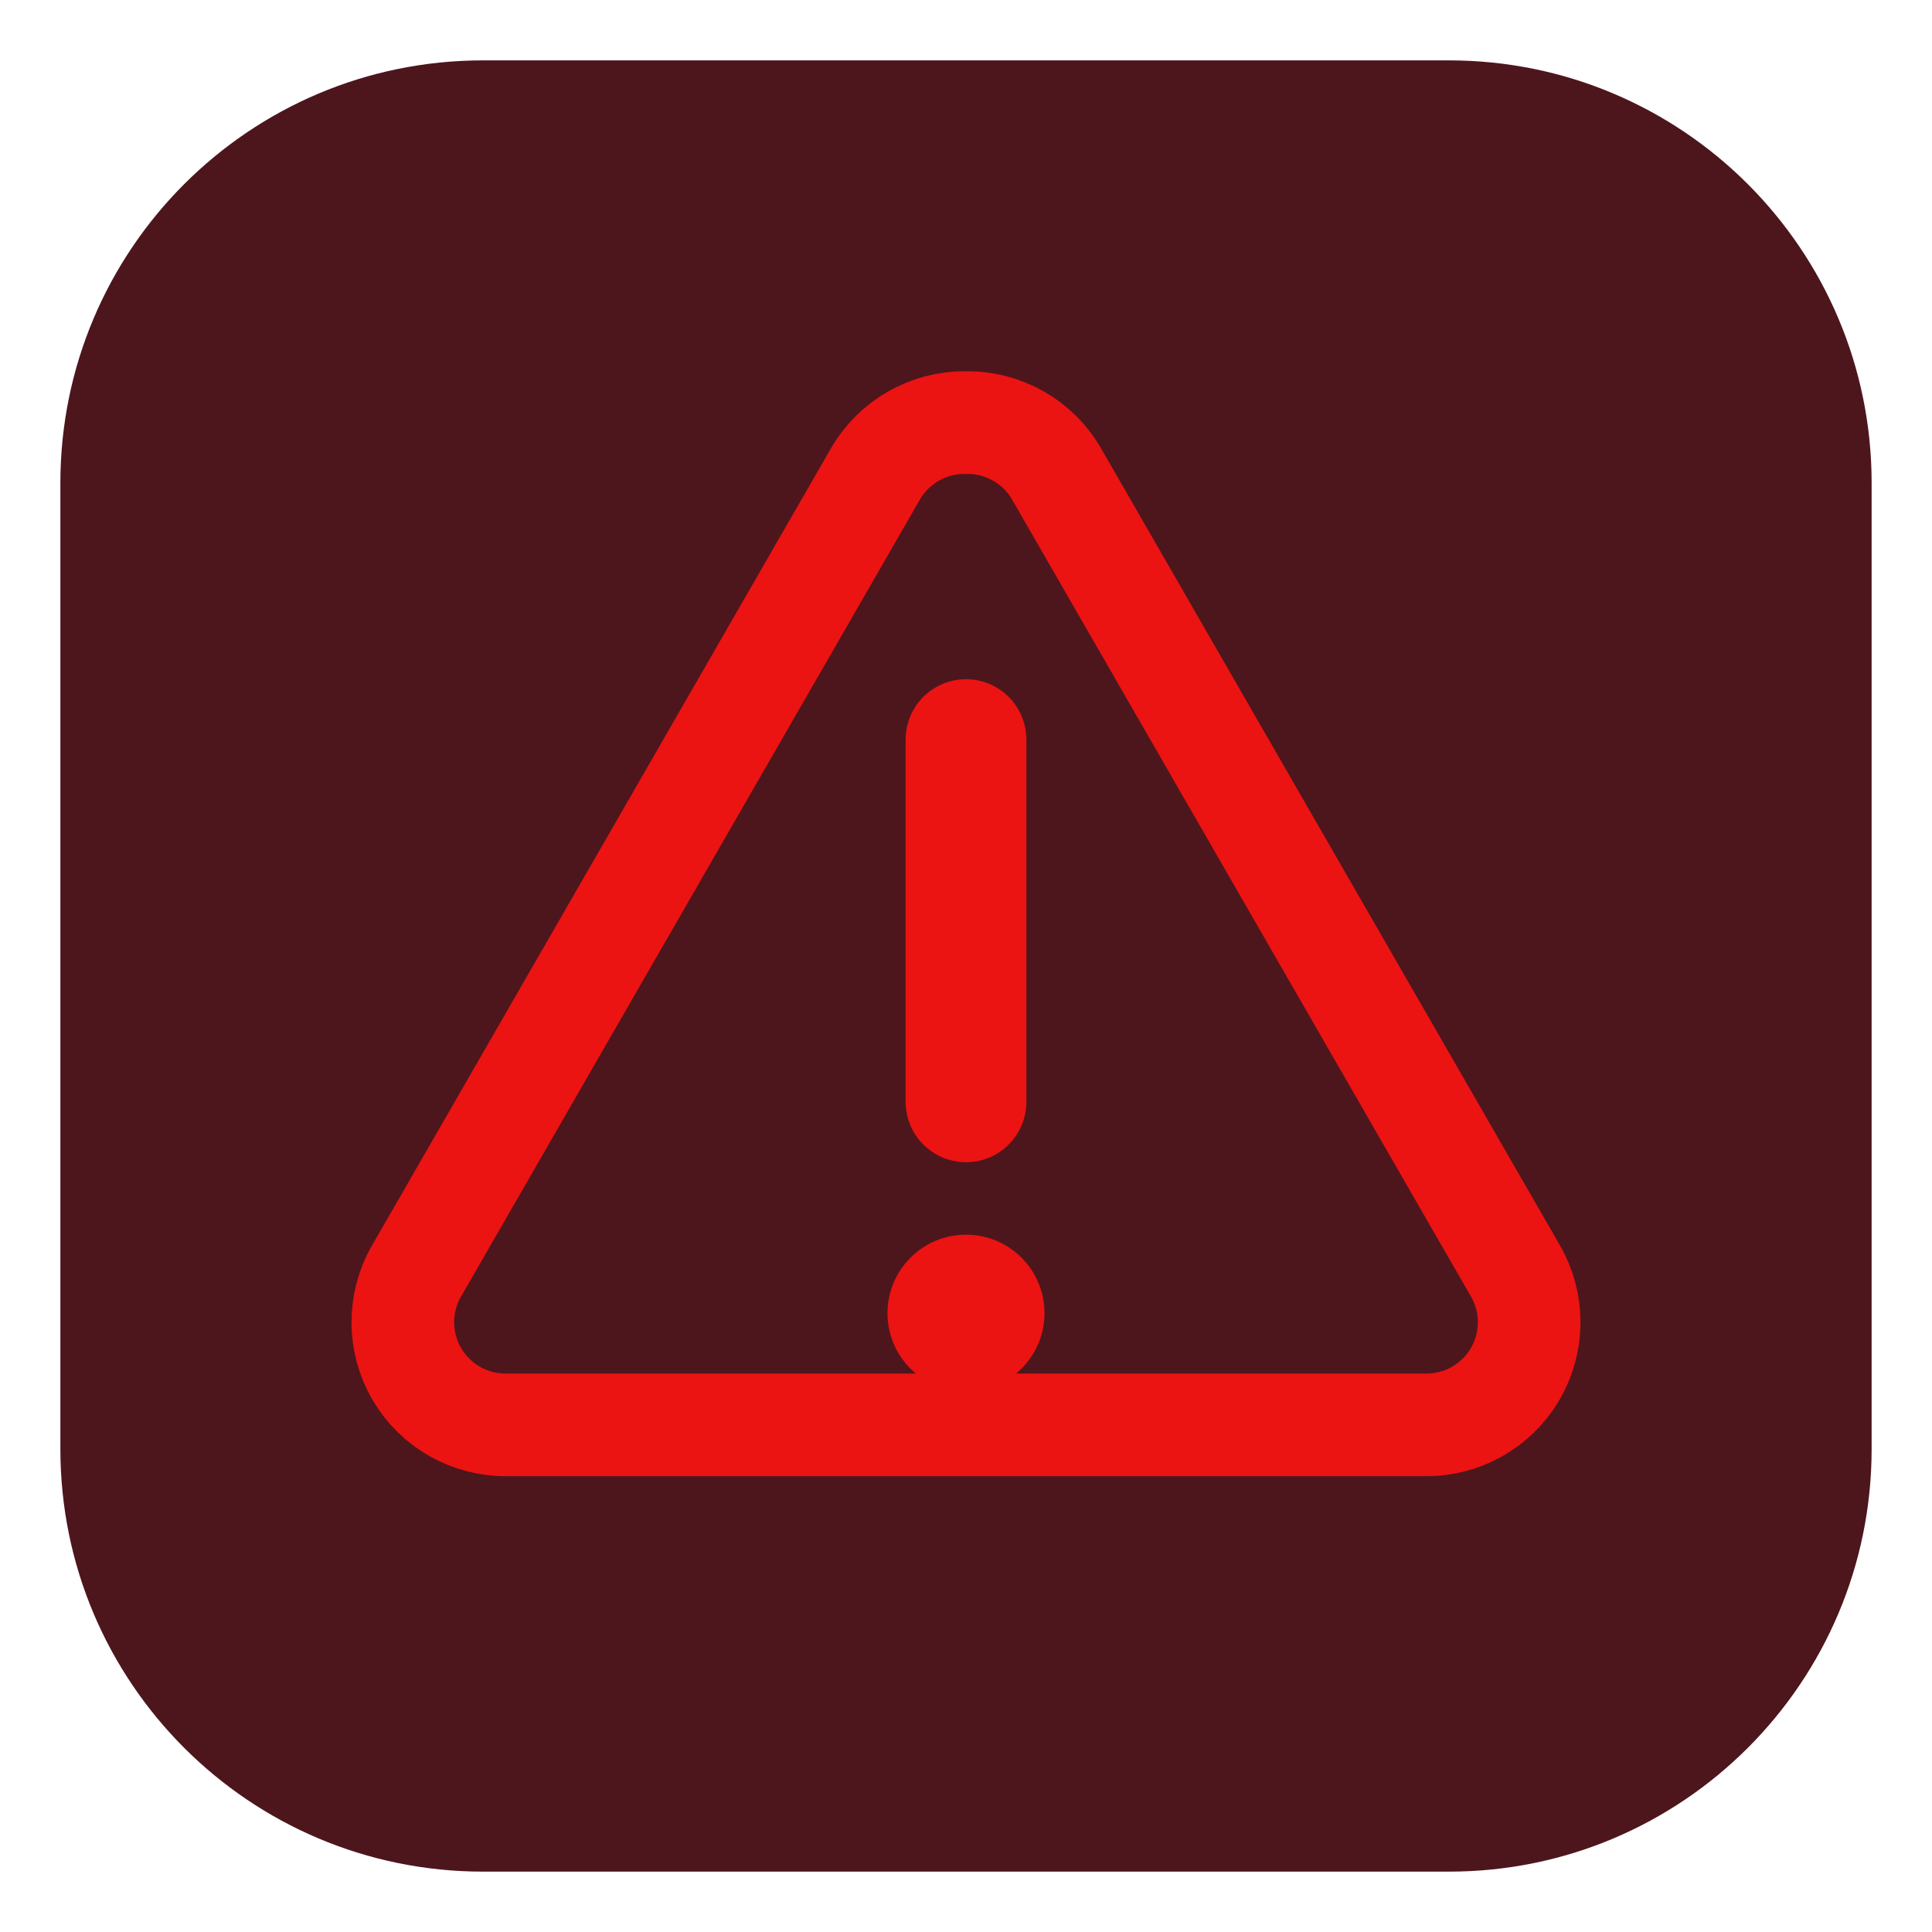
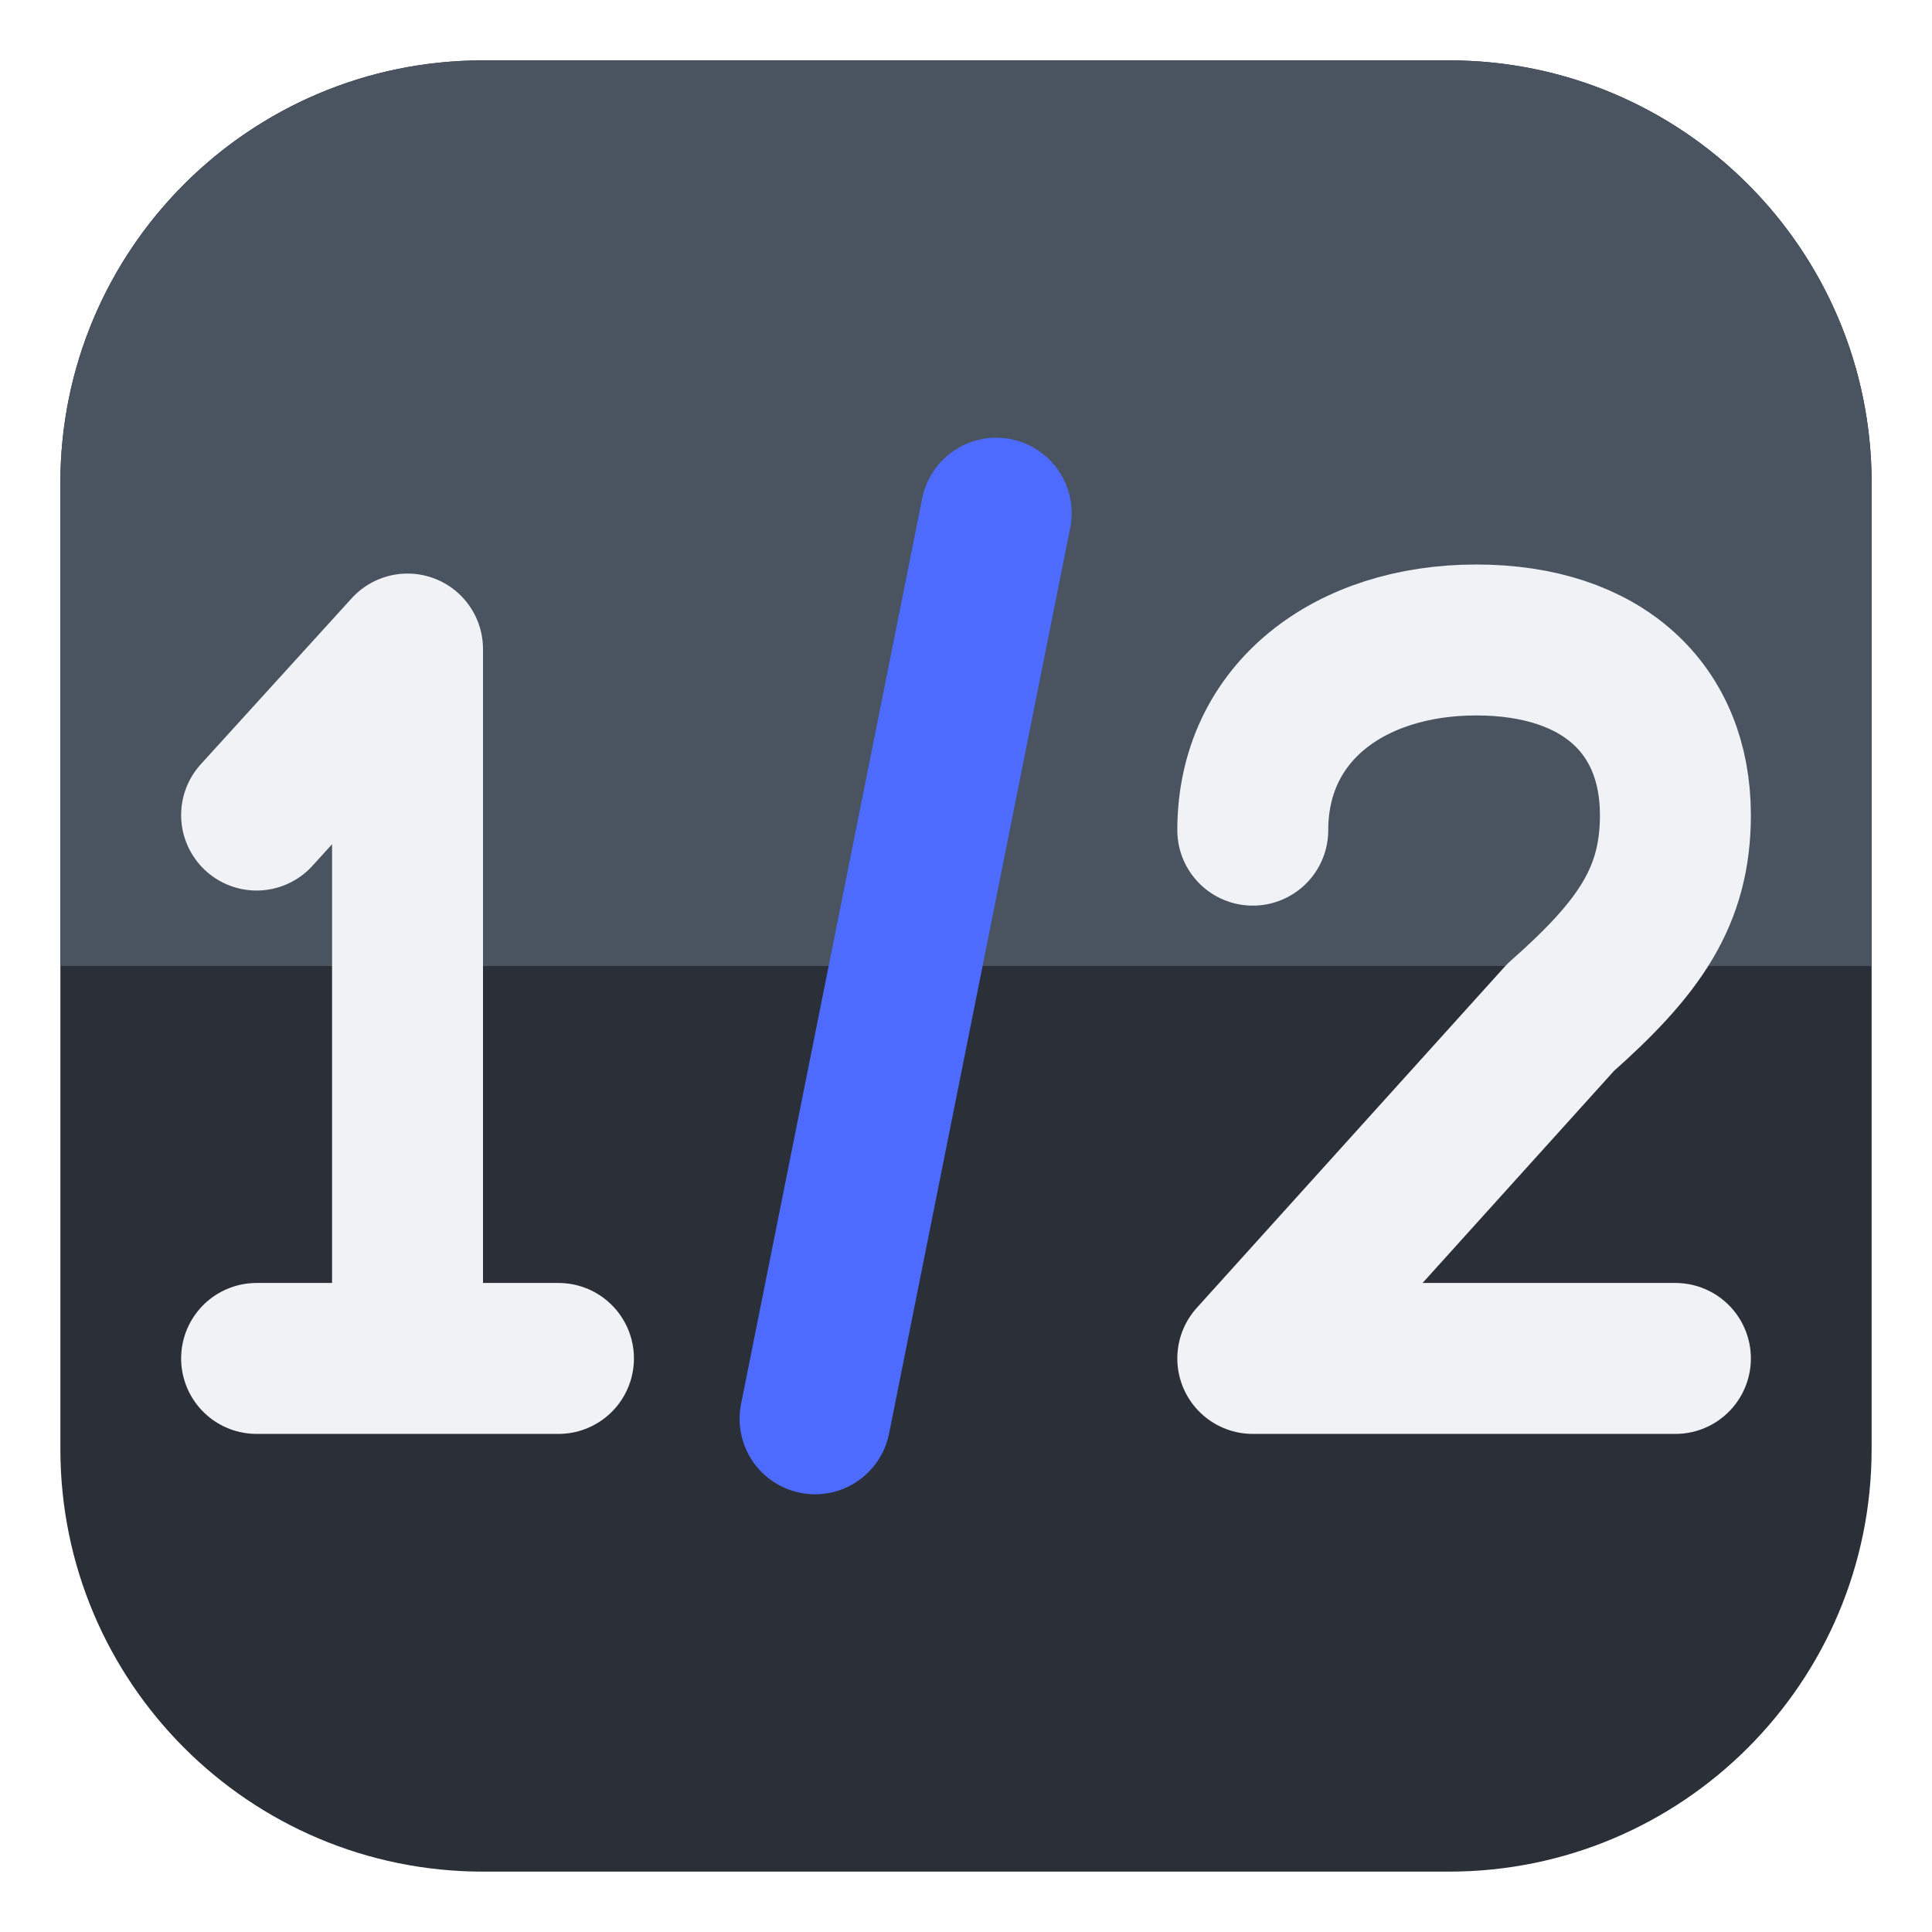
- <svg xmlns="http://www.w3.org/2000/svg" viewBox="0 0 64 64" width="64" height="64" role="img" aria-label="Peak hour alert">
-   <rect x="2" y="2" width="60" height="60" rx="14" fill="#4d161c" />
-   <path d="M32 14a3.4 3.4 0 0 1 3 1.7l15.2 26.4a3.4 3.4 0 0 1-3 5.1H16.8a3.4 3.4 0 0 1-3-5.1L29 15.7A3.4 3.4 0 0 1 32 14Z" fill="none" stroke="#ec1313" stroke-width="3.4" stroke-linejoin="round" />
-   <path d="M32 24.5v12" fill="none" stroke="#ec1313" stroke-width="4" stroke-linecap="round" />
-   <circle cx="32" cy="43.5" r="2.6" fill="#ec1313" />
+ <svg xmlns="http://www.w3.org/2000/svg" viewBox="0 0 64 64" width="64" height="64" role="img" aria-label="Half price">
+   <rect x="2" y="2" width="60" height="60" rx="14" fill="#2b3038" />
+   <path d="M2 32 V16 A14 14 0 0 1 16 2 H48 A14 14 0 0 1 62 16 V32 Z" fill="#4a5360" />
+   <g fill="none" stroke="#f0f2f6" stroke-width="5" stroke-linecap="round" stroke-linejoin="round">
+     <path d="M8.5 27 L13.5 21.5 V45 M8.5 45 H18.5" />
+     <path d="M41.5 27.5 C41.5 23.6 44.7 21.2 48.9 21.2 C53.1 21.2 55.5 23.5 55.5 27 C55.5 29.7 54.3 31.4 51.7 33.7 L41.5 45 H55.5" />
+   </g>
+   <path d="M27 47 L33 17" fill="none" stroke="#4d6bfe" stroke-width="5" stroke-linecap="round" />
</svg>
